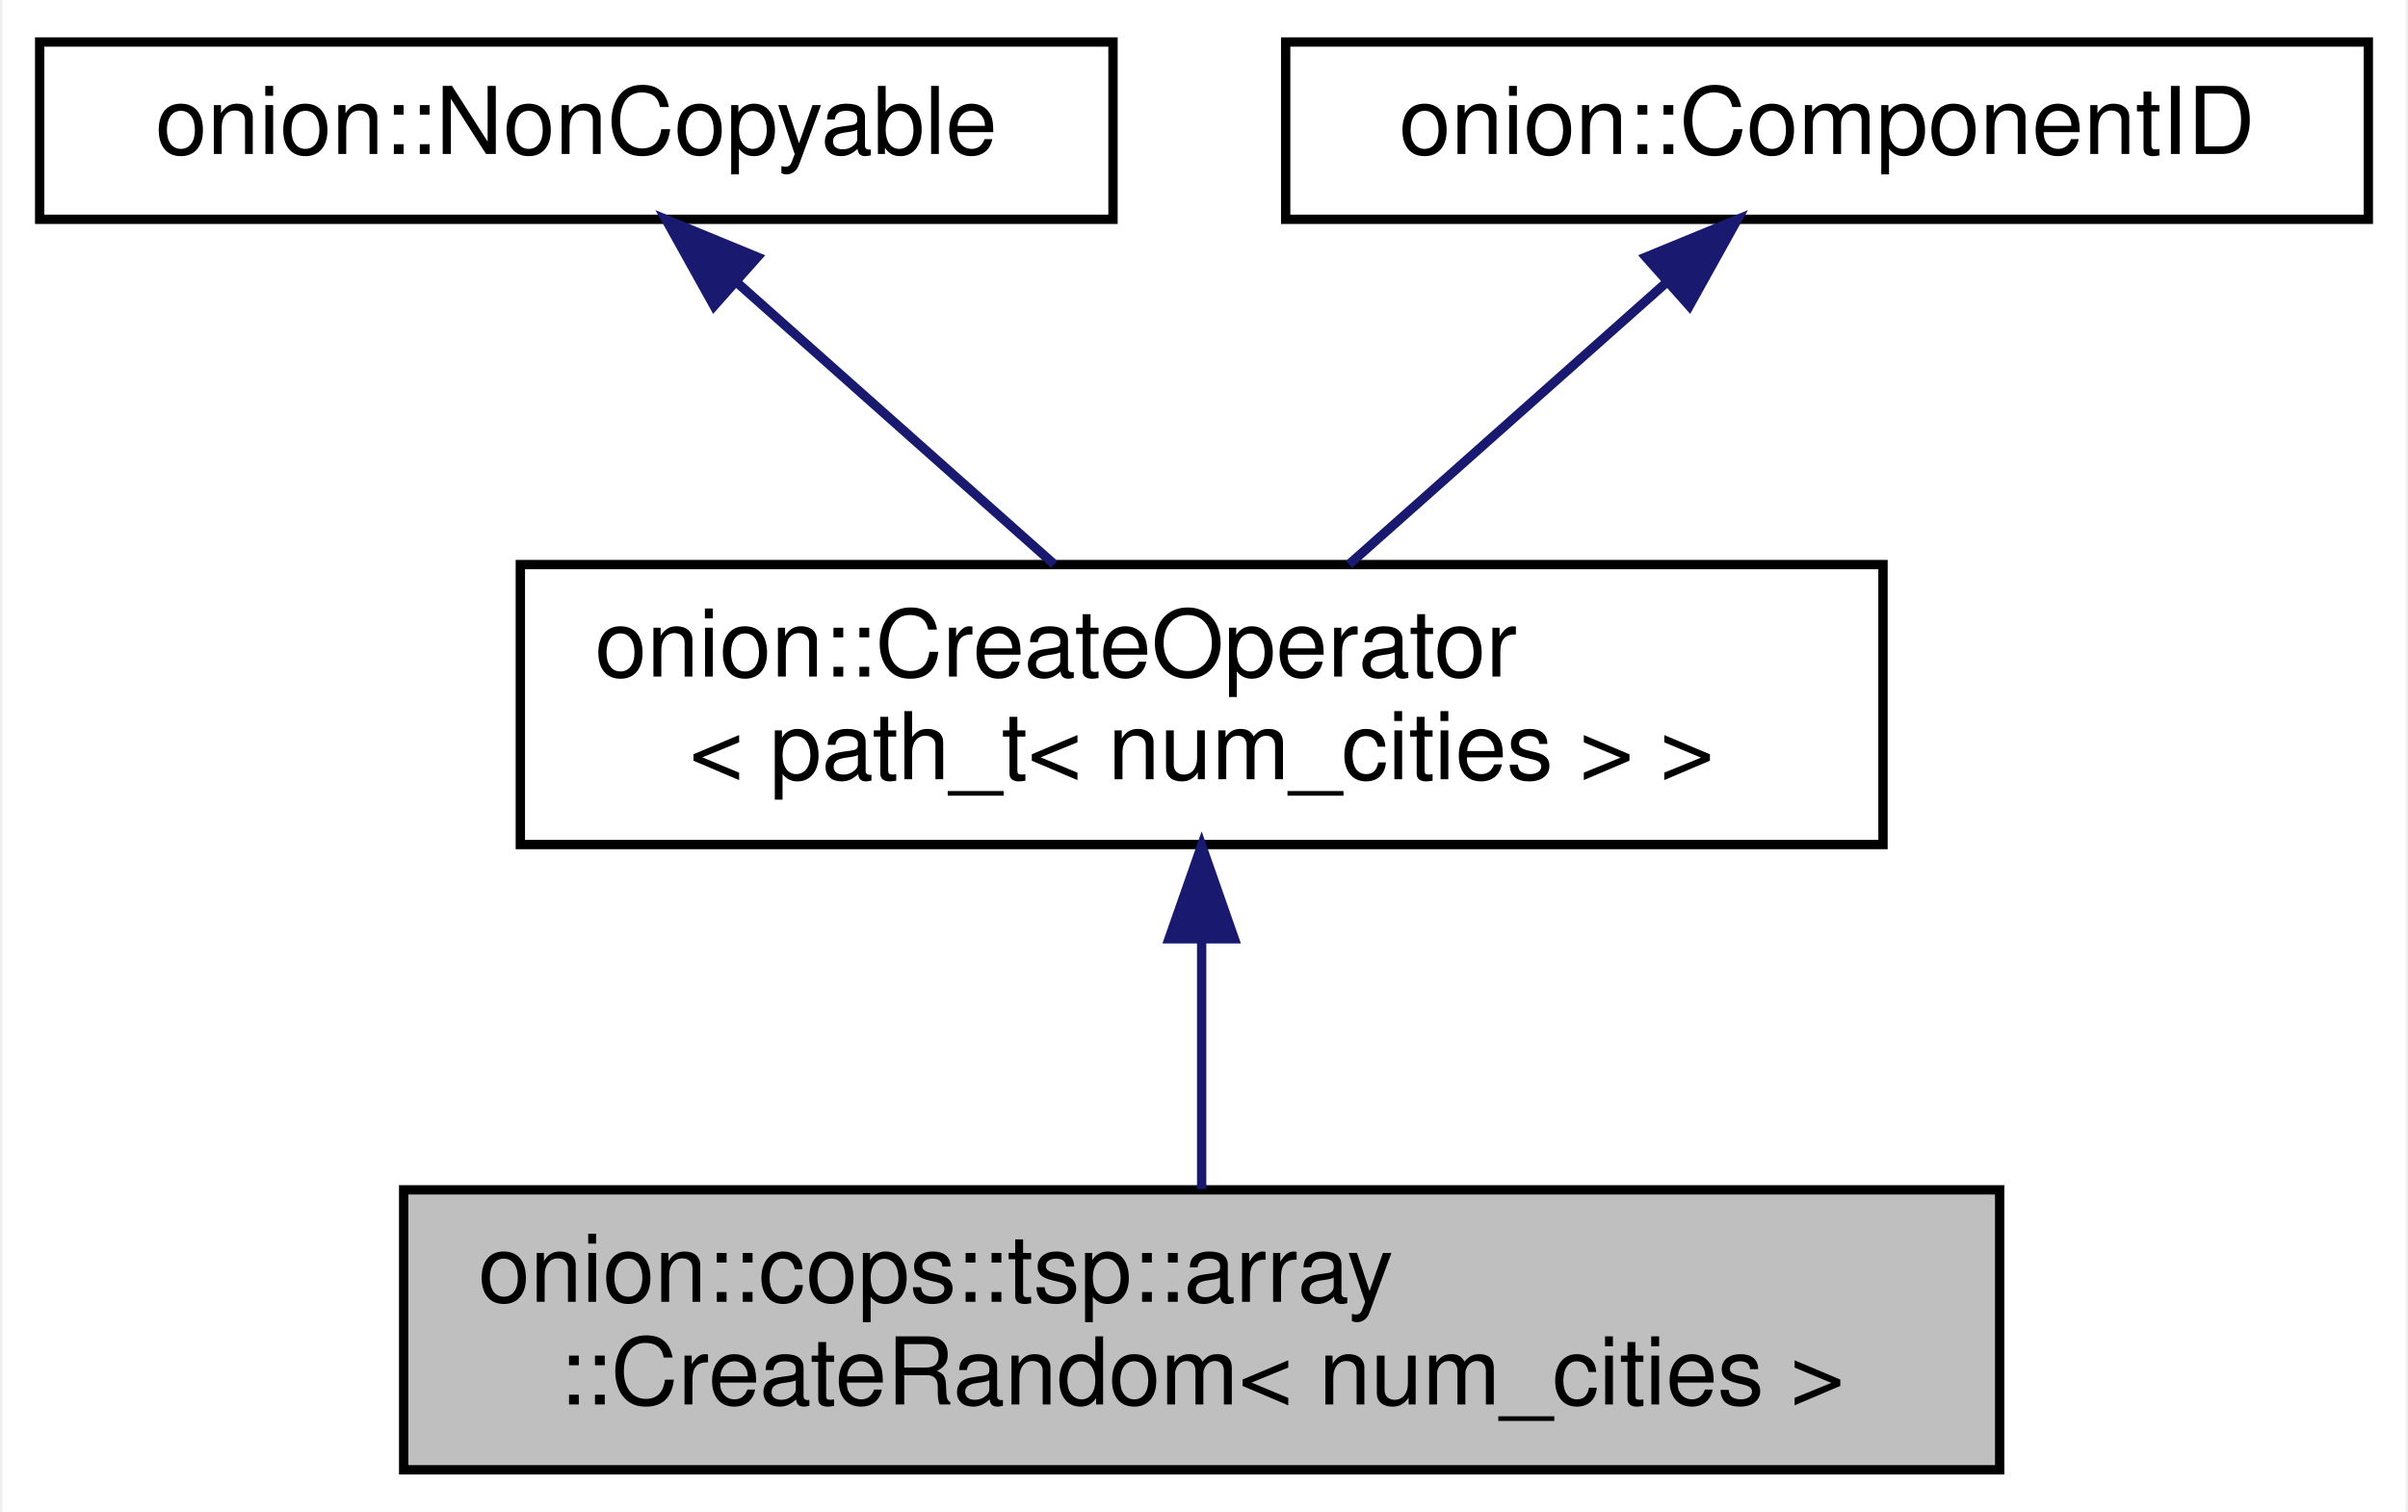
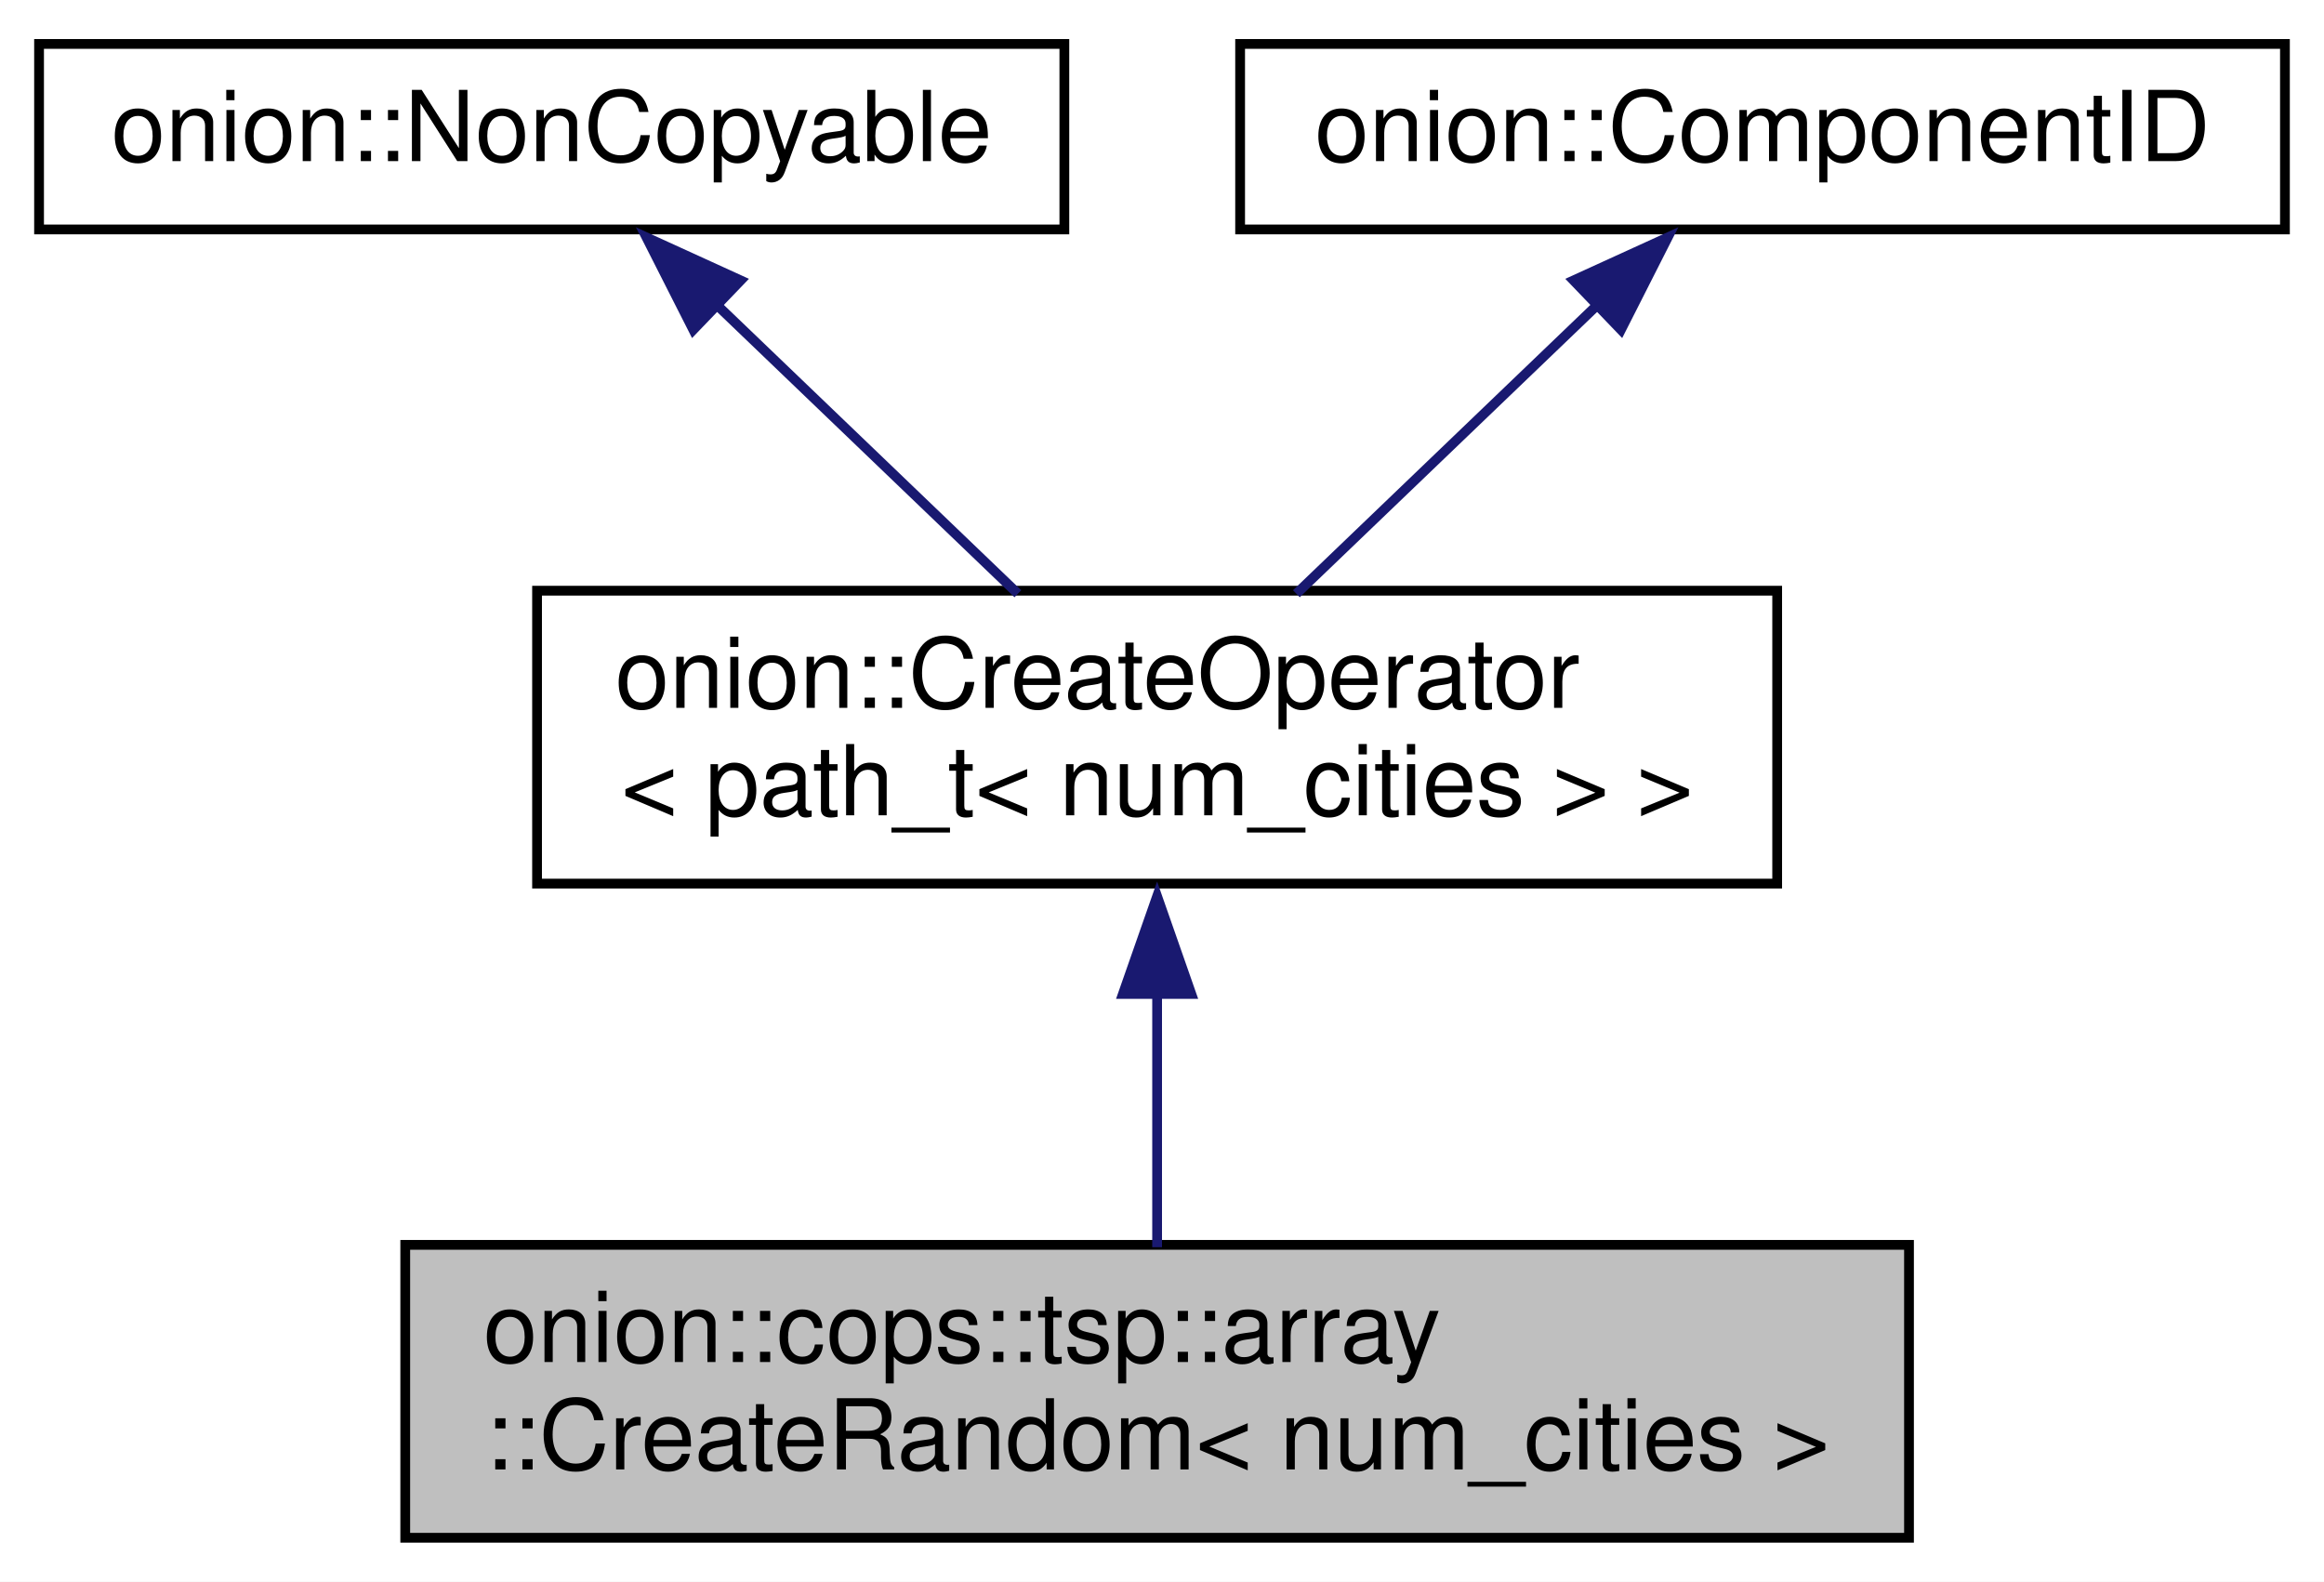
- <svg xmlns="http://www.w3.org/2000/svg" xmlns:xlink="http://www.w3.org/1999/xlink" width="258pt" height="162pt" viewBox="0.00 0.00 257.50 162.00">
+ <svg xmlns="http://www.w3.org/2000/svg" xmlns:xlink="http://www.w3.org/1999/xlink" width="238pt" height="162pt" viewBox="0.00 0.00 238.00 162.00">
  <g id="graph0" class="graph" transform="scale(1 1) rotate(0) translate(4 158)">
-     <polygon fill="white" stroke="transparent" points="-4,4 -4,-158 253.5,-158 253.5,4 -4,4" />
+     <polygon fill="white" stroke="none" points="-4,4 -4,-158 234,-158 234,4 -4,4" />
    <g id="node1" class="node">
      <g id="a_node1">
        <a xlink:title=" ">
-           <polygon fill="#bfbfbf" stroke="black" points="39,-0.5 39,-30.5 210,-30.5 210,-0.5 39,-0.5" />
-           <text text-anchor="start" x="47" y="-18.5" font-family="Helvetica,sans-Serif" font-size="10.00">onion::cops::tsp::array</text>
-           <text text-anchor="middle" x="124.5" y="-7.5" font-family="Helvetica,sans-Serif" font-size="10.00">::CreateRandom&lt; num_cities &gt;</text>
+           <polygon fill="#bfbfbf" stroke="black" points="37.5,-0.5 37.5,-30.5 191.5,-30.5 191.5,-0.5 37.5,-0.5" />
+           <text text-anchor="start" x="45.5" y="-18.5" font-family="Helvetica,sans-Serif" font-size="10.00">onion::cops::tsp::array</text>
+           <text text-anchor="middle" x="114.5" y="-7.5" font-family="Helvetica,sans-Serif" font-size="10.00">::CreateRandom&lt; num_cities &gt;</text>
        </a>
      </g>
    </g>
    <g id="node2" class="node">
      <g id="a_node2">
        <a xlink:href="classonion_1_1_create_operator.html" target="_top" xlink:title=" ">
-           <polygon fill="white" stroke="black" points="51.5,-67.5 51.5,-97.5 197.5,-97.5 197.5,-67.5 51.5,-67.5" />
-           <text text-anchor="start" x="59.5" y="-85.5" font-family="Helvetica,sans-Serif" font-size="10.00">onion::CreateOperator</text>
-           <text text-anchor="middle" x="124.5" y="-74.5" font-family="Helvetica,sans-Serif" font-size="10.00">&lt; path_t&lt; num_cities &gt; &gt;</text>
+           <polygon fill="white" stroke="black" points="51,-67.5 51,-97.5 178,-97.5 178,-67.5 51,-67.5" />
+           <text text-anchor="start" x="59" y="-85.5" font-family="Helvetica,sans-Serif" font-size="10.00">onion::CreateOperator</text>
+           <text text-anchor="middle" x="114.5" y="-74.5" font-family="Helvetica,sans-Serif" font-size="10.00">&lt; path_t&lt; num_cities &gt; &gt;</text>
        </a>
      </g>
    </g>
    <g id="edge1" class="edge">
-       <path fill="none" stroke="midnightblue" d="M124.5,-57.11C124.5,-48.15 124.5,-38.32 124.5,-30.58" />
-       <polygon fill="midnightblue" stroke="midnightblue" points="121,-57.4 124.5,-67.4 128,-57.4 121,-57.4" />
+       <path fill="none" stroke="midnightblue" d="M114.5,-56.36C114.5,-47.49 114.5,-37.84 114.5,-30.26" />
+       <polygon fill="midnightblue" stroke="midnightblue" points="111,-56.2 114.5,-66.2 118,-56.2 111,-56.2" />
    </g>
    <g id="node3" class="node">
      <g id="a_node3">
        <a xlink:href="classonion_1_1_non_copyable.html" target="_top" xlink:title="Class to make other classes non-copyable.">
-           <polygon fill="white" stroke="black" points="0,-134.5 0,-153.5 115,-153.5 115,-134.5 0,-134.5" />
-           <text text-anchor="middle" x="57.5" y="-141.5" font-family="Helvetica,sans-Serif" font-size="10.00">onion::NonCopyable</text>
+           <polygon fill="white" stroke="black" points="0,-134.5 0,-153.5 105,-153.5 105,-134.5 0,-134.5" />
+           <text text-anchor="middle" x="52.5" y="-141.5" font-family="Helvetica,sans-Serif" font-size="10.00">onion::NonCopyable</text>
        </a>
      </g>
    </g>
    <g id="edge2" class="edge">
-       <path fill="none" stroke="midnightblue" d="M74.79,-127.65C85.26,-118.35 98.52,-106.57 108.71,-97.52" />
-       <polygon fill="midnightblue" stroke="midnightblue" points="72.25,-125.22 67.1,-134.48 76.9,-130.45 72.25,-125.22" />
+       <path fill="none" stroke="midnightblue" d="M69.2,-126.97C78.9,-117.66 90.99,-106.06 100.24,-97.19" />
+       <polygon fill="midnightblue" stroke="midnightblue" points="67,-124.23 62.21,-133.68 71.85,-129.28 67,-124.23" />
    </g>
    <g id="node4" class="node">
      <g id="a_node4">
        <a xlink:href="classonion_1_1_component_i_d.html" target="_top" xlink:title="Base class used to identify concrete implementations of the Onion basic components.">
-           <polygon fill="white" stroke="black" points="133.5,-134.5 133.5,-153.5 249.5,-153.5 249.5,-134.5 133.5,-134.5" />
-           <text text-anchor="middle" x="191.5" y="-141.5" font-family="Helvetica,sans-Serif" font-size="10.00">onion::ComponentID</text>
+           <polygon fill="white" stroke="black" points="123,-134.5 123,-153.5 230,-153.5 230,-134.5 123,-134.5" />
+           <text text-anchor="middle" x="176.5" y="-141.5" font-family="Helvetica,sans-Serif" font-size="10.00">onion::ComponentID</text>
        </a>
      </g>
    </g>
    <g id="edge3" class="edge">
-       <path fill="none" stroke="midnightblue" d="M174.21,-127.65C163.74,-118.35 150.48,-106.57 140.29,-97.52" />
-       <polygon fill="midnightblue" stroke="midnightblue" points="172.1,-130.45 181.9,-134.48 176.75,-125.22 172.1,-130.45" />
+       <path fill="none" stroke="midnightblue" d="M159.8,-126.97C150.1,-117.66 138.01,-106.06 128.76,-97.19" />
+       <polygon fill="midnightblue" stroke="midnightblue" points="157.15,-129.28 166.79,-133.68 162,-124.23 157.15,-129.28" />
    </g>
  </g>
</svg>
